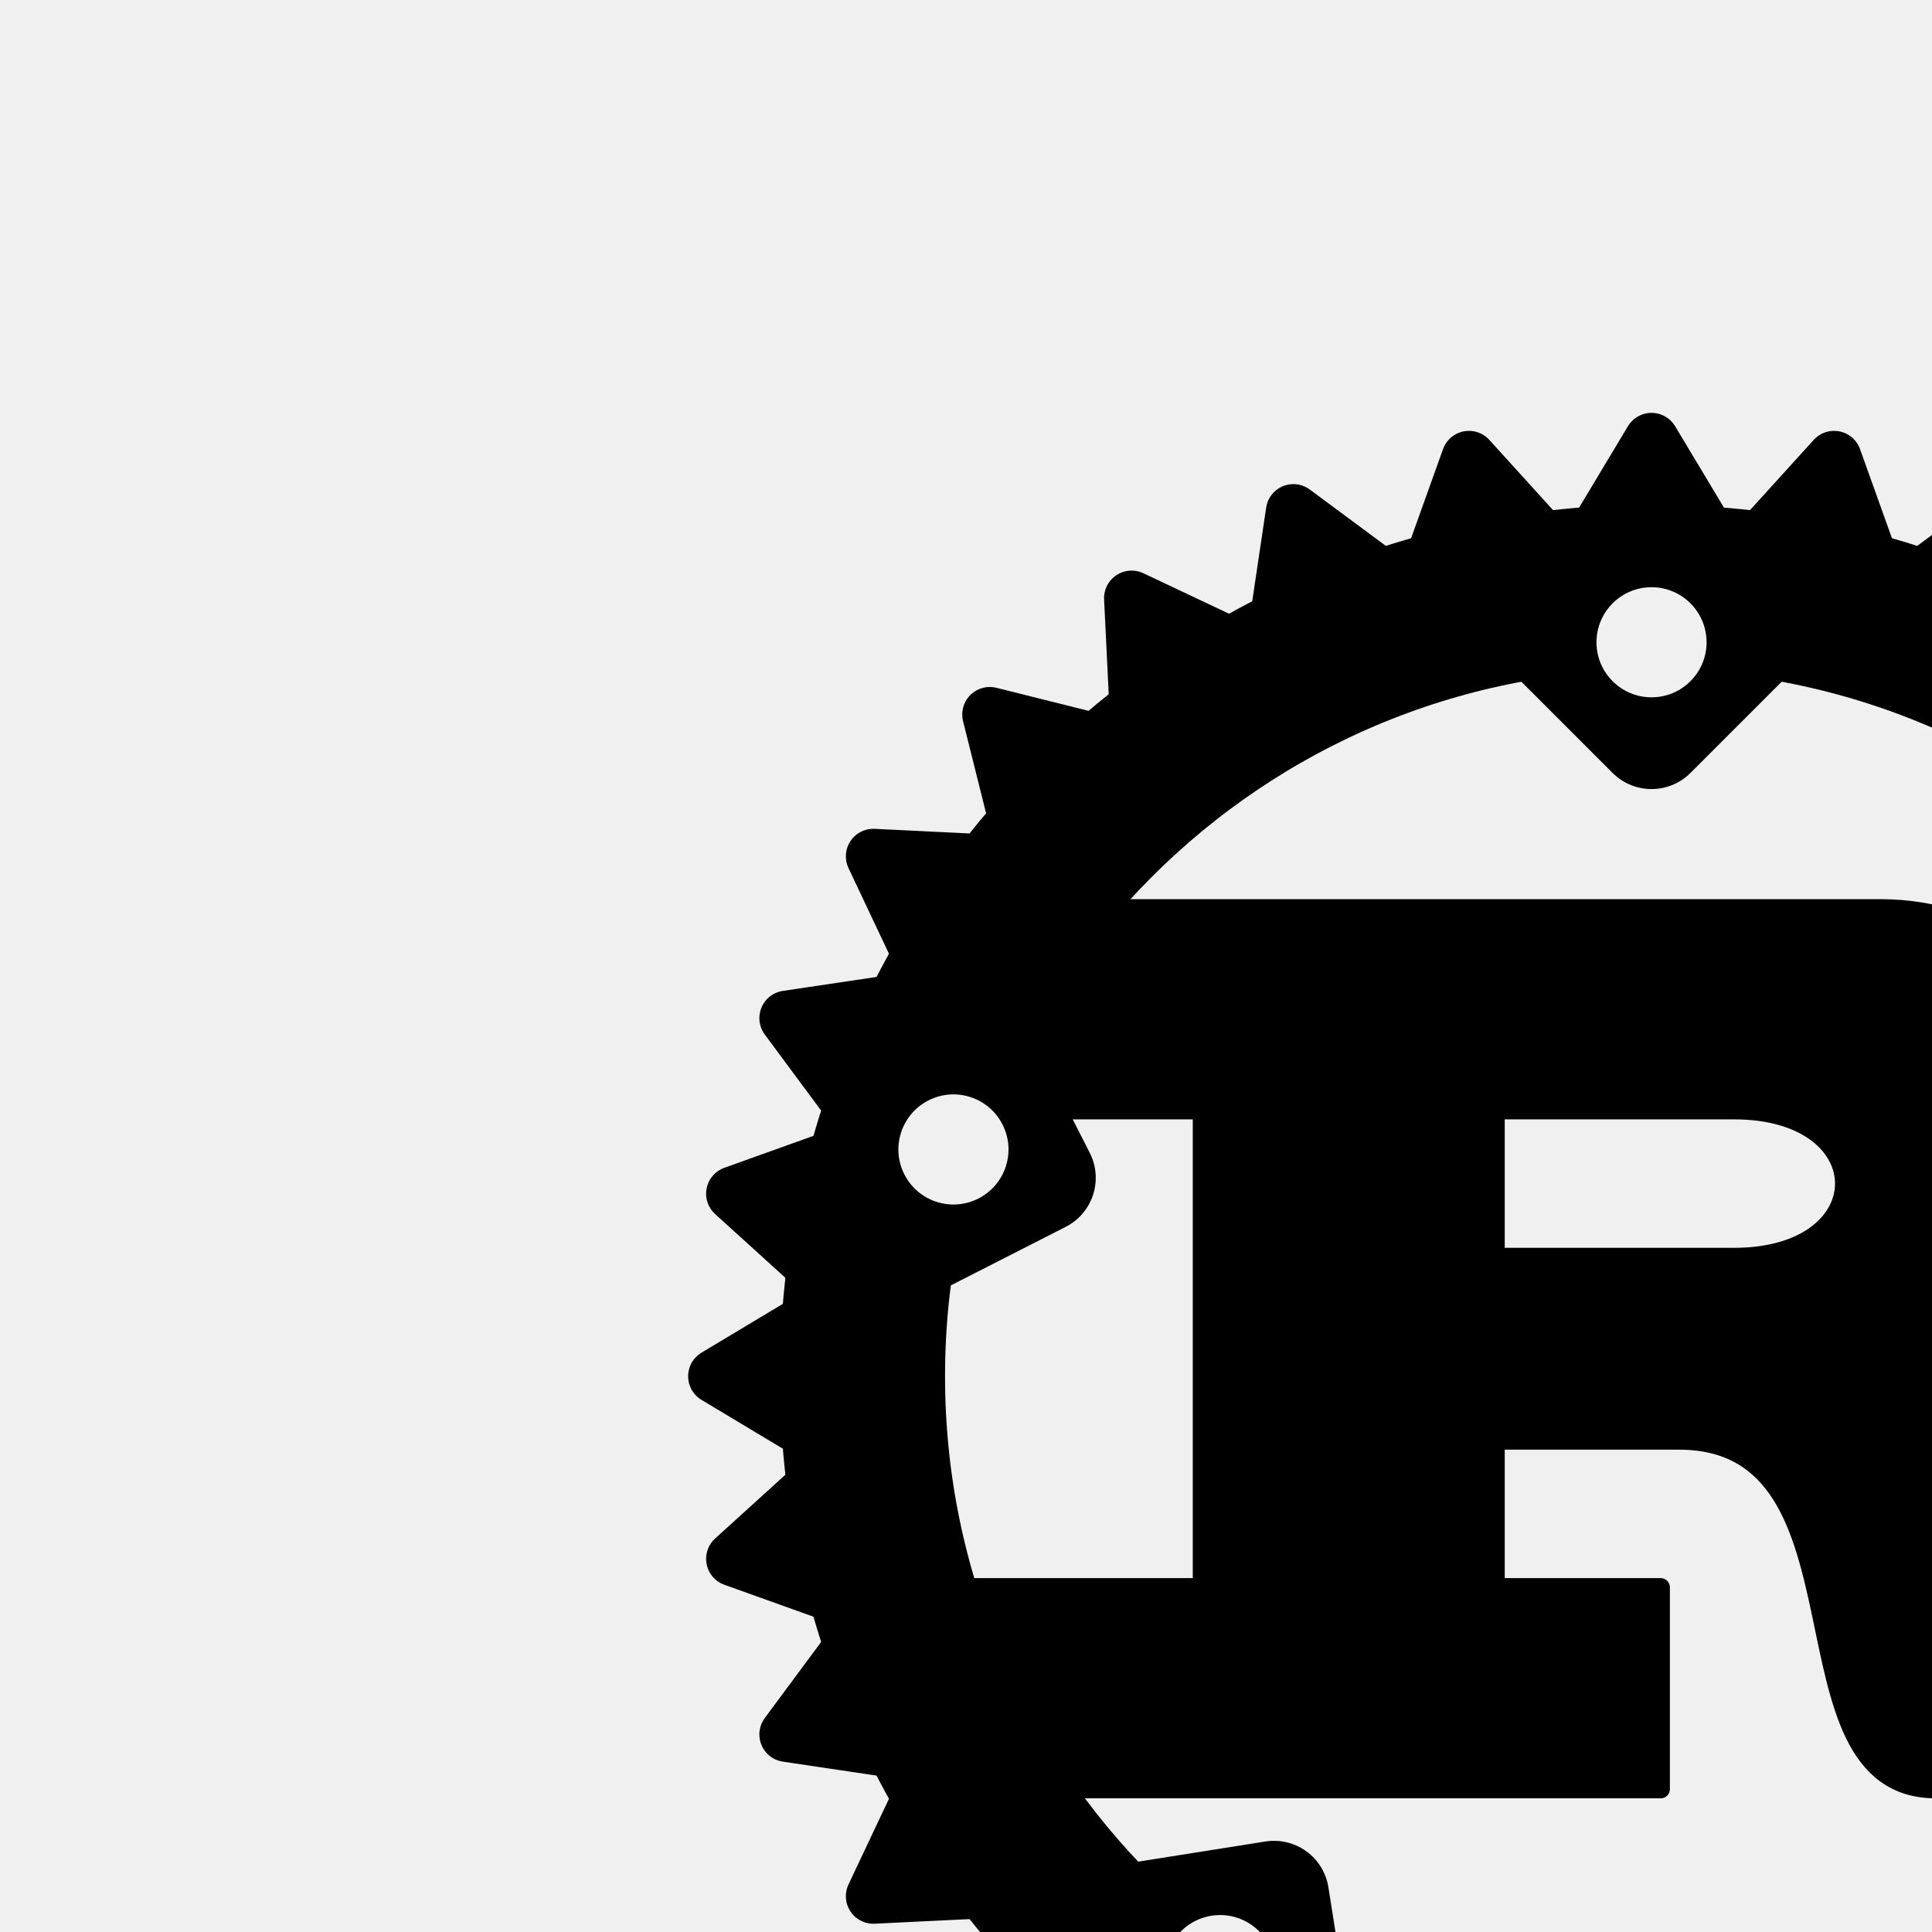
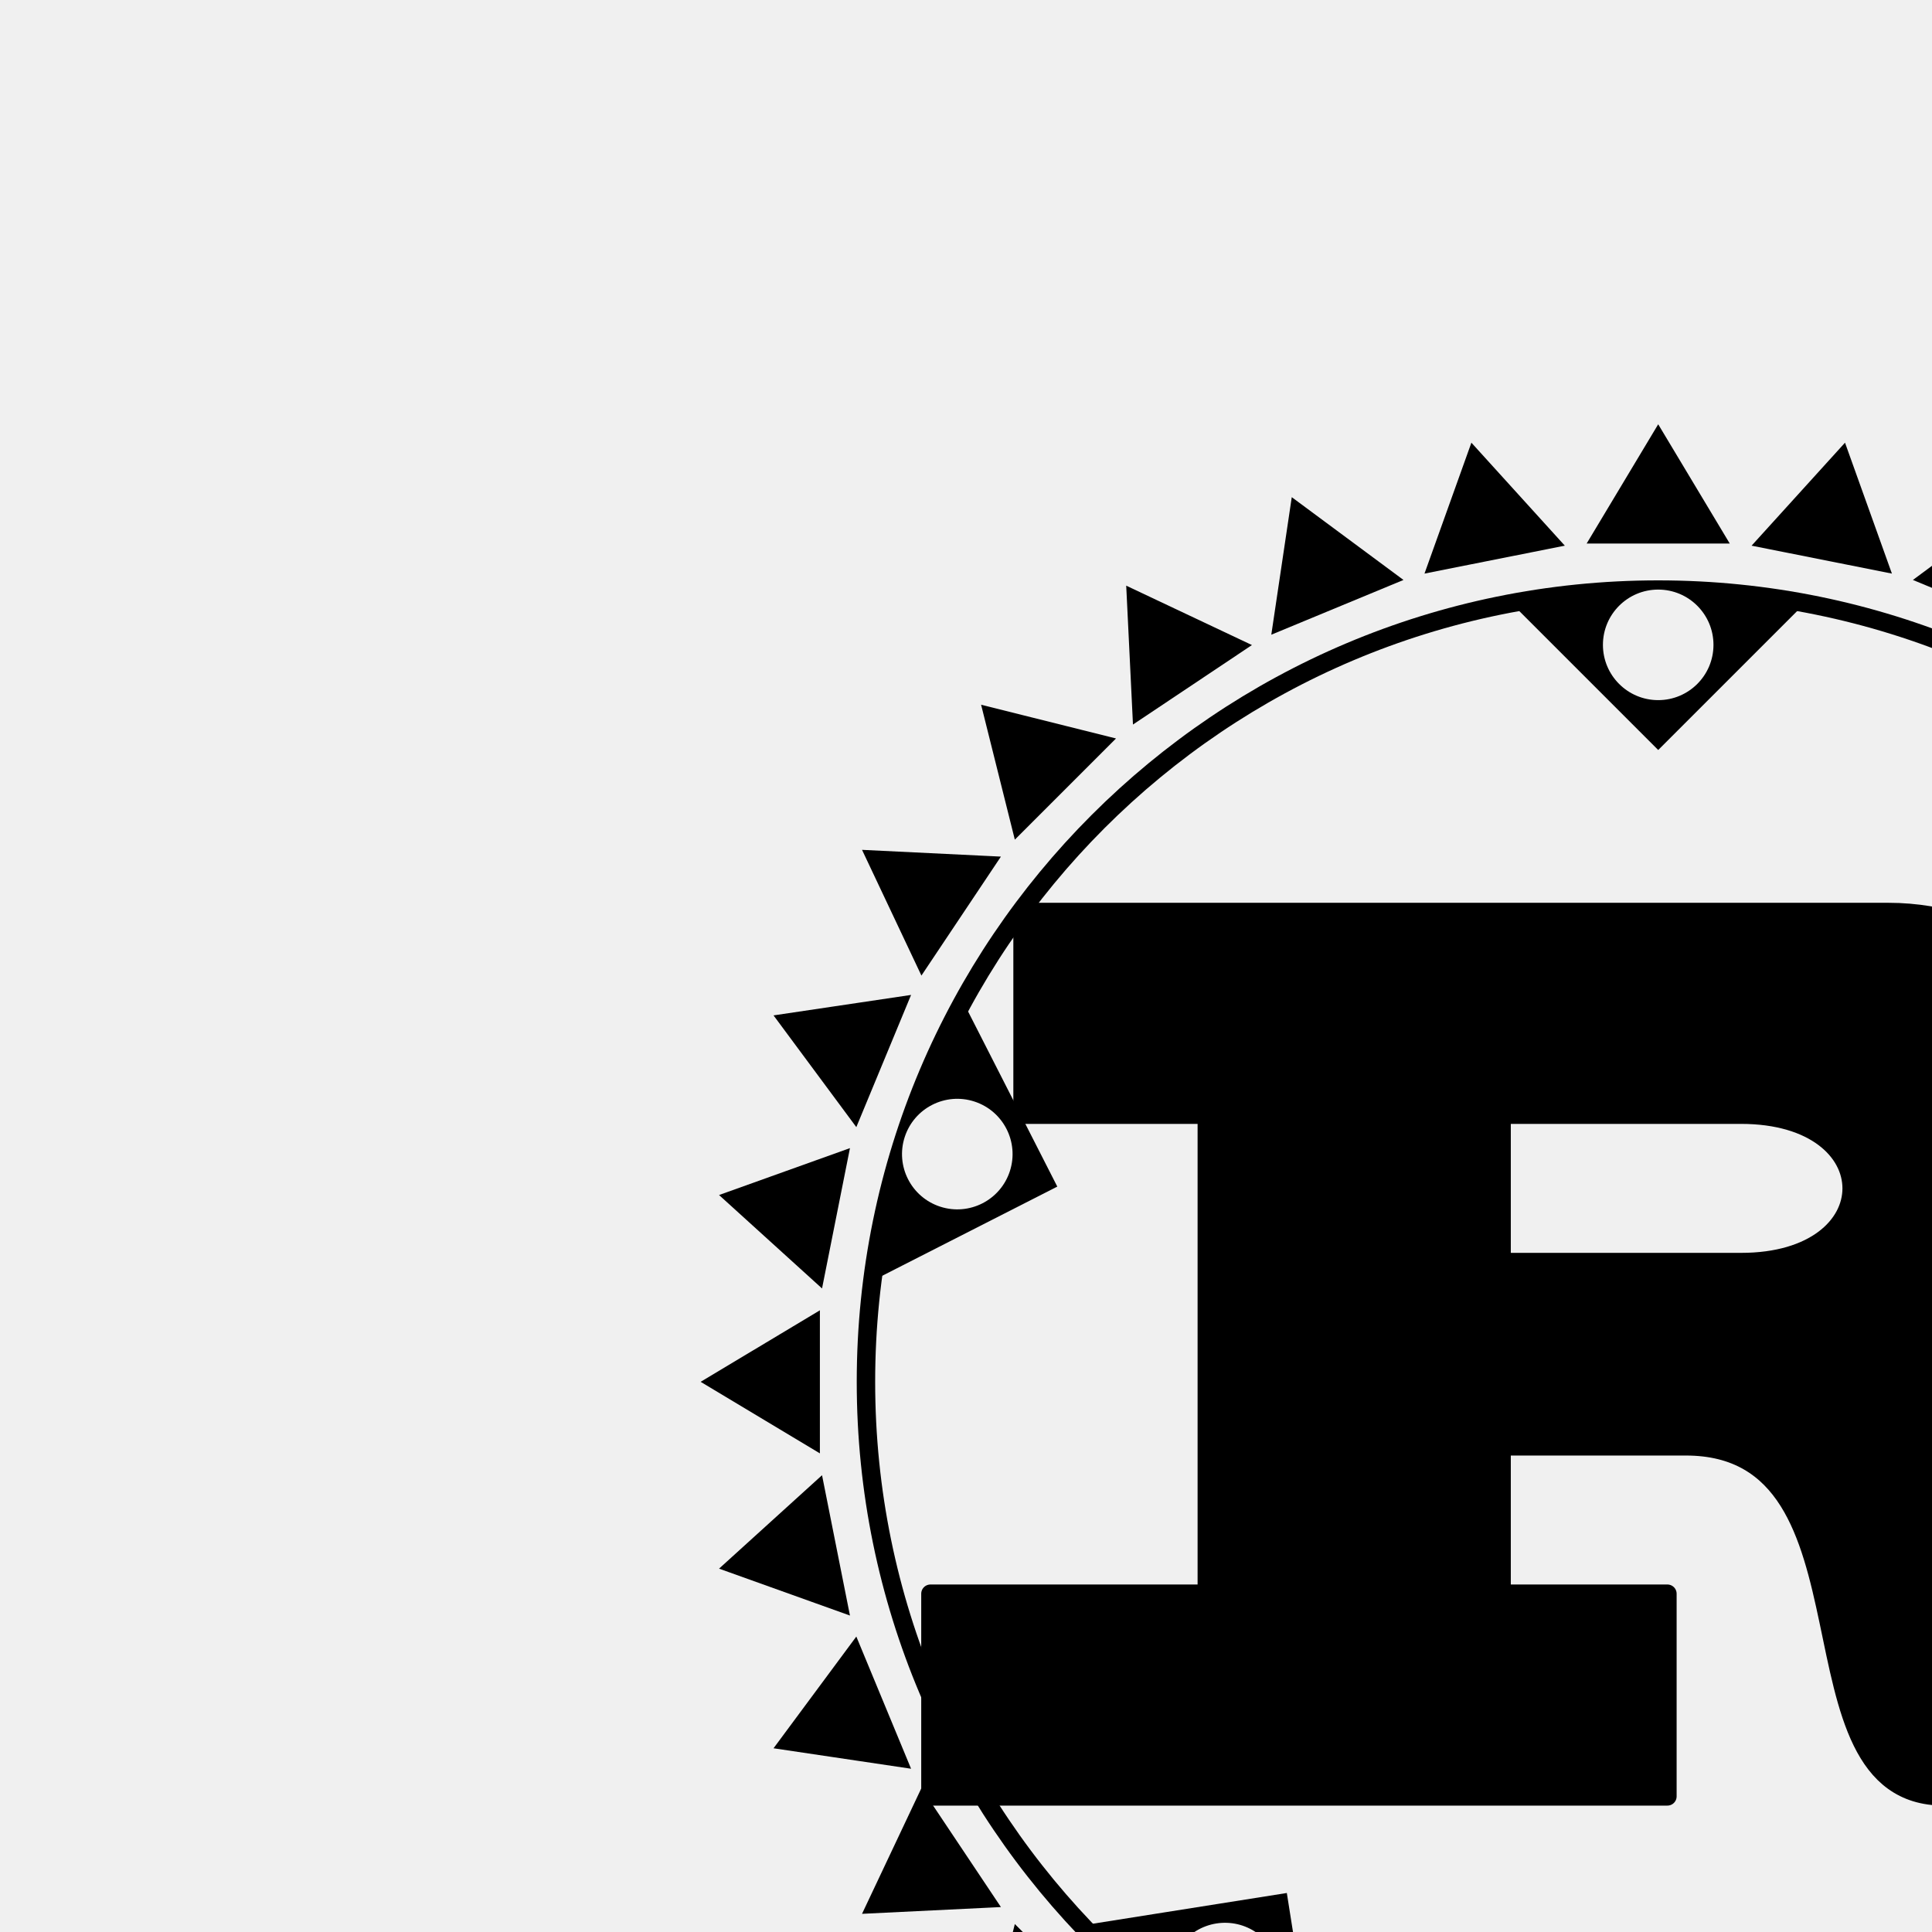
<svg xmlns="http://www.w3.org/2000/svg" xmlns:xlink="http://www.w3.org/1999/xlink" version="1.1">
  <g id="logo" transform="translate(18, 15) scale(.2)">
-     <path id="r" transform="translate(0.5, 0.5)" stroke="black" stroke-width="1" stroke-linejoin="round" d="     M -9,-15 H 4 C 12,-15 12,-7 4,-7 H -9 Z     M -40,22 H 0 V 11 H -9 V 3 H 1 C 12,3 6,22 15,22 H 40     V 3 H 34 V 5 C 34,13 25,12 24,7 C 23,2 19,-2 18,-2 C 33,-10 24,-26 12,-26 H -35     V -15 H -25 V 11 H -40 Z" />
+     <path id="r" transform="translate(0.5, 0.5)" stroke="black" strokeWidth="1" stroke-linejoin="round" d="     M -9,-15 H 4 C 12,-15 12,-7 4,-7 H -9 Z     M -40,22 H 0 V 11 H -9 V 3 H 1 C 12,3 6,22 15,22 H 40     V 3 H 34 V 5 C 34,13 25,12 24,7 C 23,2 19,-2 18,-2 C 33,-10 24,-26 12,-26 H -35     V -15 H -25 V 11 H -40 Z" />
    <g id="gear" mask="url(#holes)">
-       <circle r="43" fill="none" stroke="black" stroke-width="9" />
+       <circle r="43" fill="none" stroke="black" strokeWidth="9" />
      <g id="cogs">
-         <polygon id="cog" stroke="black" stroke-width="3" stroke-linejoin="round" points="46,3 51,0 46,-3" />
+         <polygon id="cog" stroke="black" strokeWidth="3" strokeLinejoin="round" points="46,3 51,0 46,-3" />
        <use xlink:href="#cog" transform="rotate(11.25)" />
        <use xlink:href="#cog" transform="rotate(22.50)" />
        <use xlink:href="#cog" transform="rotate(33.75)" />
        <use xlink:href="#cog" transform="rotate(45.00)" />
        <use xlink:href="#cog" transform="rotate(56.25)" />
        <use xlink:href="#cog" transform="rotate(67.50)" />
        <use xlink:href="#cog" transform="rotate(78.75)" />
        <use xlink:href="#cog" transform="rotate(90.00)" />
        <use xlink:href="#cog" transform="rotate(101.25)" />
        <use xlink:href="#cog" transform="rotate(112.50)" />
        <use xlink:href="#cog" transform="rotate(123.75)" />
        <use xlink:href="#cog" transform="rotate(135.00)" />
        <use xlink:href="#cog" transform="rotate(146.25)" />
        <use xlink:href="#cog" transform="rotate(157.50)" />
        <use xlink:href="#cog" transform="rotate(168.75)" />
        <use xlink:href="#cog" transform="rotate(180.00)" />
        <use xlink:href="#cog" transform="rotate(191.25)" />
        <use xlink:href="#cog" transform="rotate(202.50)" />
        <use xlink:href="#cog" transform="rotate(213.75)" />
        <use xlink:href="#cog" transform="rotate(225.00)" />
        <use xlink:href="#cog" transform="rotate(236.25)" />
        <use xlink:href="#cog" transform="rotate(247.50)" />
        <use xlink:href="#cog" transform="rotate(258.75)" />
        <use xlink:href="#cog" transform="rotate(270.00)" />
        <use xlink:href="#cog" transform="rotate(281.25)" />
        <use xlink:href="#cog" transform="rotate(292.50)" />
        <use xlink:href="#cog" transform="rotate(303.75)" />
        <use xlink:href="#cog" transform="rotate(315.00)" />
        <use xlink:href="#cog" transform="rotate(326.25)" />
        <use xlink:href="#cog" transform="rotate(337.50)" />
        <use xlink:href="#cog" transform="rotate(348.75)" />
      </g>
      <g id="mounts">
-         <polygon id="mount" stroke="black" stroke-width="6" stroke-linejoin="round" points="-7,-42 0,-35 7,-42" />
+         <polygon id="mount" stroke="black" strokeWidth="6" strokeLinejoin="round" points="-7,-42 0,-35 7,-42" />
        <use xlink:href="#mount" transform="rotate(72)" />
        <use xlink:href="#mount" transform="rotate(144)" />
        <use xlink:href="#mount" transform="rotate(216)" />
        <use xlink:href="#mount" transform="rotate(288)" />
      </g>
    </g>
    <mask id="holes">
      <rect x="-60" y="-60" width="120" height="120" fill="white" />
      <circle id="hole" cy="-40" r="3" />
      <use xlink:href="#hole" transform="rotate(72)" />
      <use xlink:href="#hole" transform="rotate(144)" />
      <use xlink:href="#hole" transform="rotate(216)" />
      <use xlink:href="#hole" transform="rotate(288)" />
    </mask>
  </g>
</svg>
